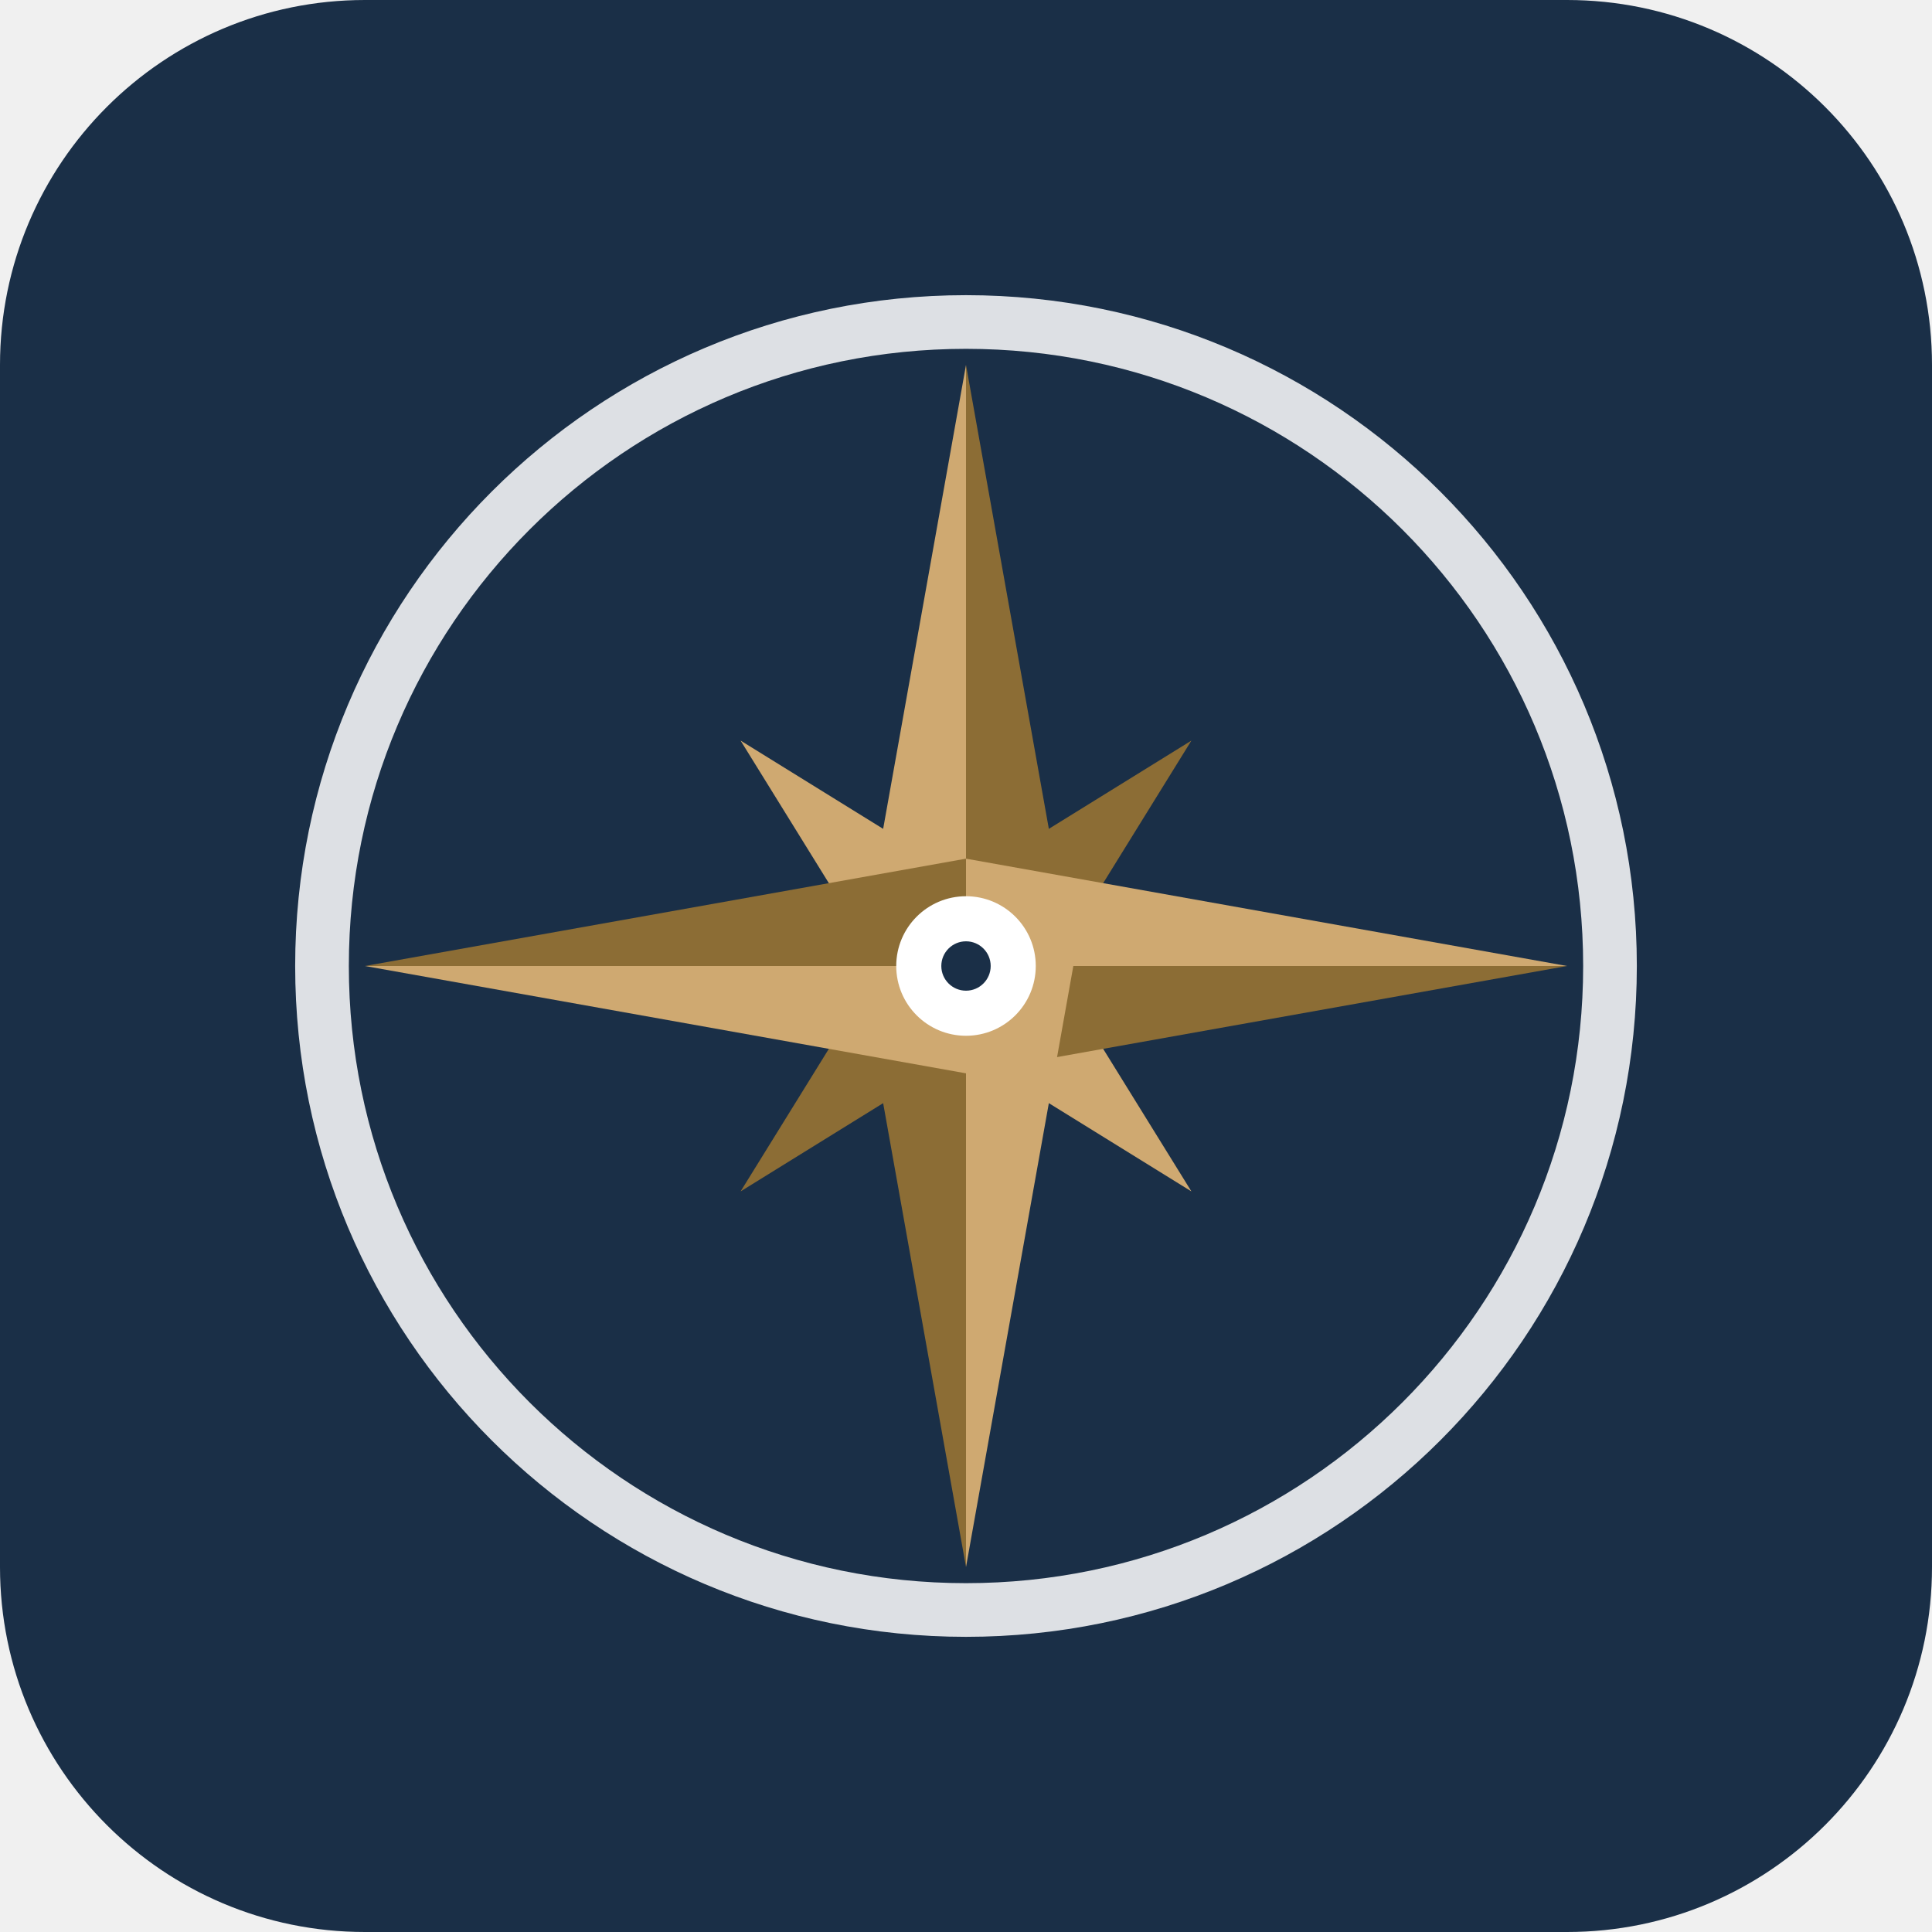
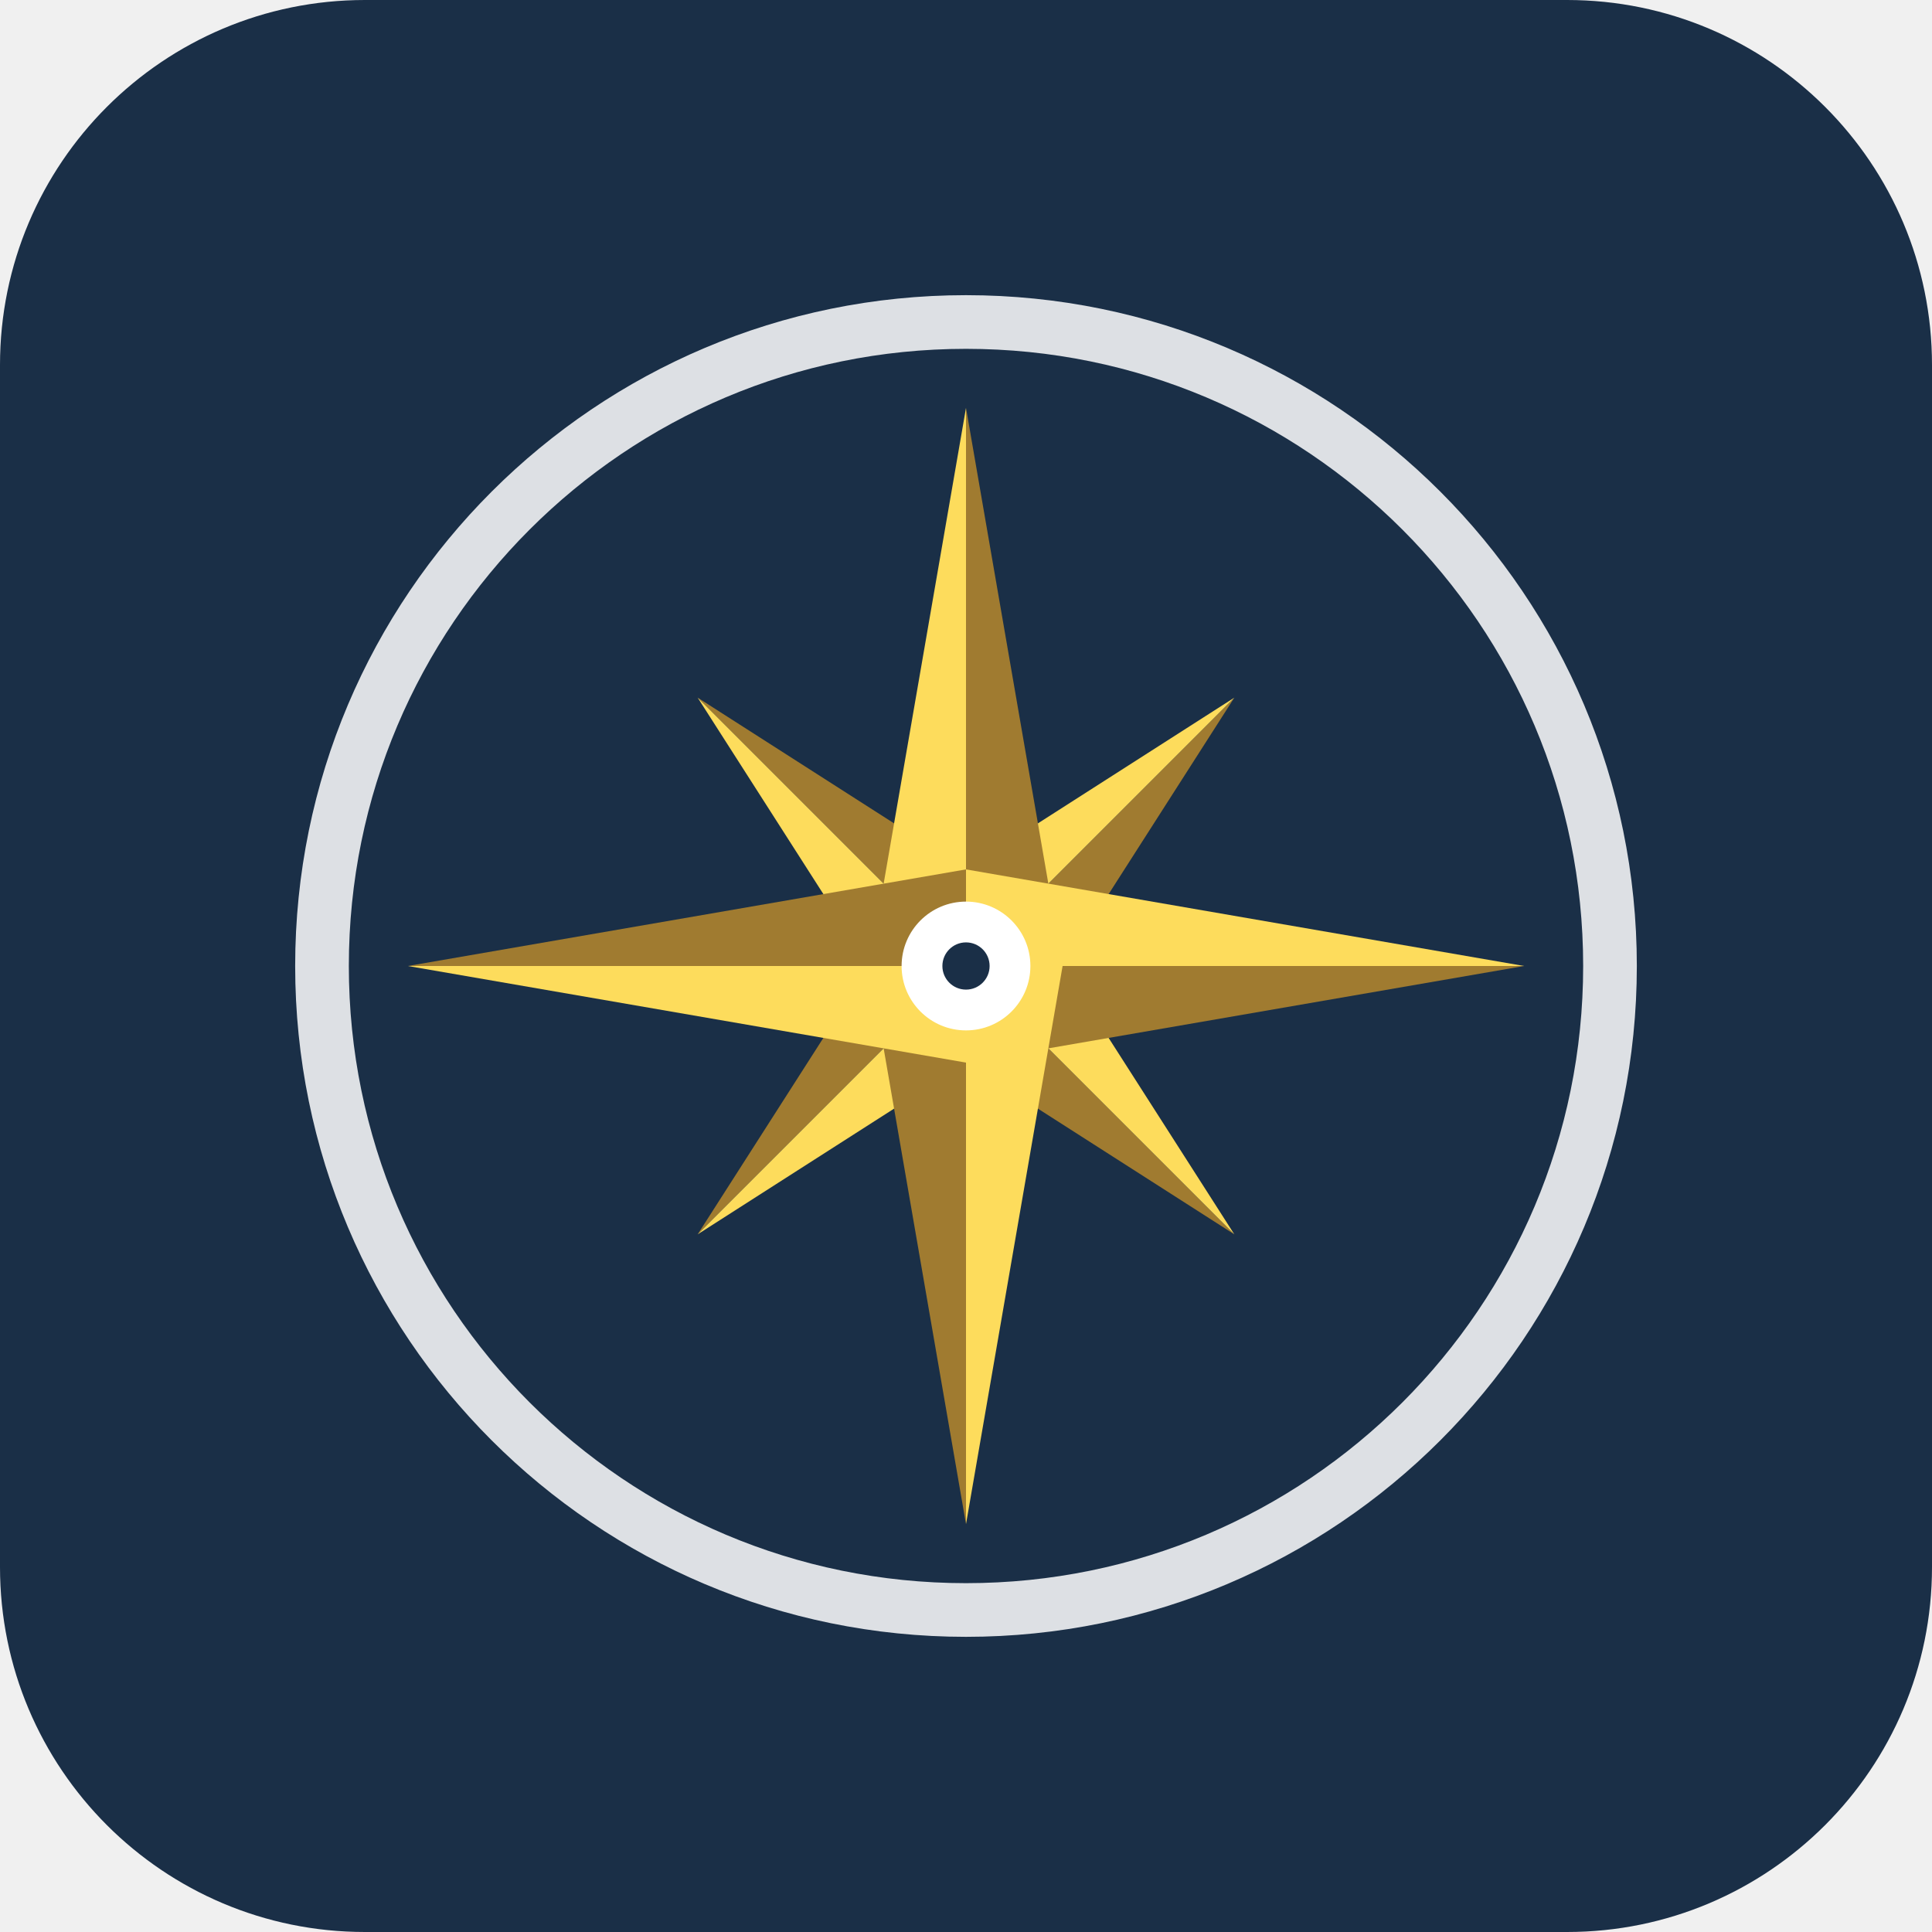
<svg xmlns="http://www.w3.org/2000/svg" viewBox="0 0 180 180" width="180" height="180">
  <rect width="180" height="180" rx="34" fill="#1a2f47" />
  <g transform="translate(90 90)">
    <circle r="60" fill="none" stroke="#ffffff" stroke-width="5" opacity="0.85" />
-     <polygon points="21,-21 0,-8 0,0 8,0" fill="#8c6d35" />
-     <polygon points="-21,-21 0,-8 0,0 -8,0" fill="#cfa971" />
-     <polygon points="21,21 8,0 0,0 0,8" fill="#cfa971" />
-     <polygon points="-21,21 -8,0 0,0 0,8" fill="#8c6d35" />
-     <polygon points="0,-56 -10,0 0,0" fill="#cfa971" />
-     <polygon points="0,-56 10,0 0,0" fill="#8c6d35" />
-     <polygon points="56,0 0,-10 0,0" fill="#cfa971" />
-     <polygon points="56,0 0,10 0,0" fill="#8c6d35" />
-     <polygon points="0,56 10,0 0,0" fill="#cfa971" />
-     <polygon points="0,56 -10,0 0,0" fill="#8c6d35" />
-     <polygon points="-56,0 0,10 0,0" fill="#cfa971" />
-     <polygon points="-56,0 0,-10 0,0" fill="#8c6d35" />
-     <circle r="6.5" fill="#ffffff" />
-     <circle r="2.3" fill="#1a2f47" />
+     <polygon points="25,-25 0,0 9,0" fill="#a07b30" />
+     <polygon points="25,-25 0,0 0,-9" fill="#FDDC5C" />
+     <polygon points="-25,-25 0,0 0,-9" fill="#a07b30" />
+     <polygon points="-25,-25 0,0 -9,0" fill="#FDDC5C" />
+     <polygon points="25,25 0,0 0,9" fill="#a07b30" />
+     <polygon points="25,25 0,0 9,0" fill="#FDDC5C" />
+     <polygon points="-25,25 0,0 -9,0" fill="#a07b30" />
+     <polygon points="-25,25 0,0 0,9" fill="#FDDC5C" />
+     <polygon points="0,-52 -9,0 0,0" fill="#FDDC5C" />
+     <polygon points="0,-52 9,0 0,0" fill="#a07b30" />
+     <polygon points="52,0 0,-9 0,0" fill="#FDDC5C" />
+     <polygon points="52,0 0,9 0,0" fill="#a07b30" />
+     <polygon points="0,52 9,0 0,0" fill="#FDDC5C" />
+     <polygon points="0,52 -9,0 0,0" fill="#a07b30" />
+     <polygon points="-52,0 0,9 0,0" fill="#FDDC5C" />
+     <polygon points="-52,0 0,-9 0,0" fill="#a07b30" />
+     <circle r="6" fill="#ffffff" />
+     <circle r="2.2" fill="#1a2f47" />
  </g>
</svg>
